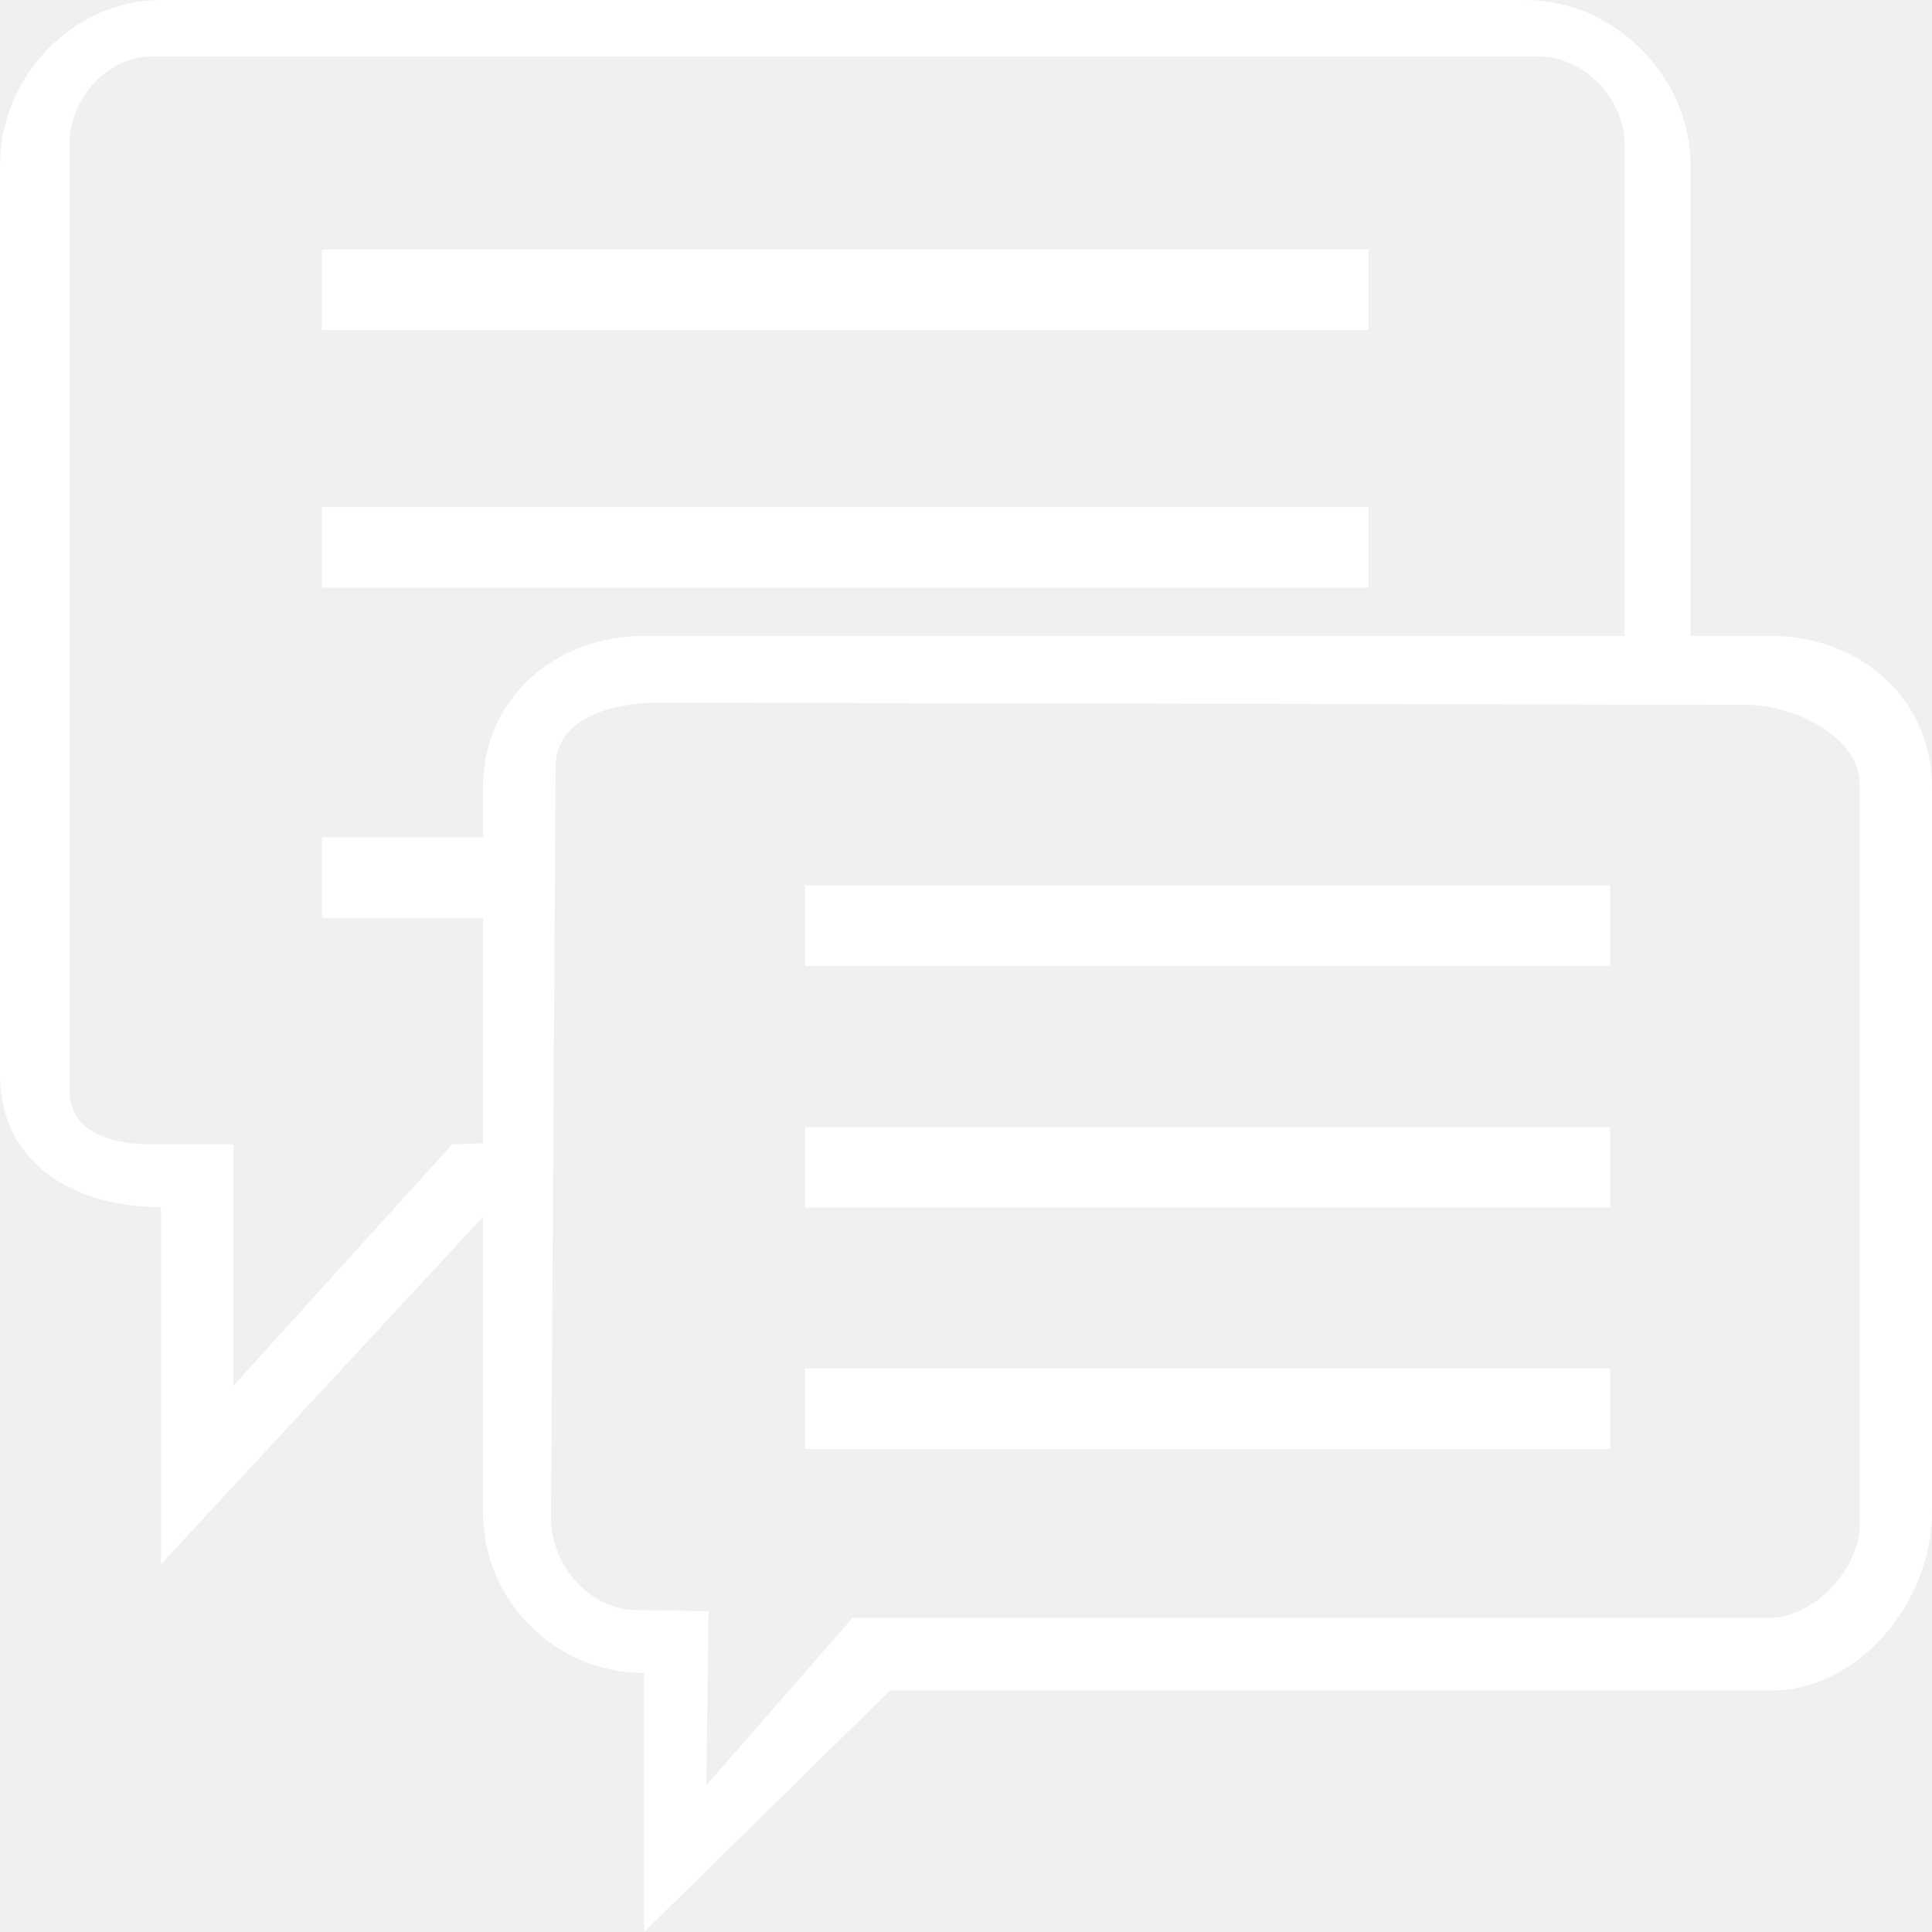
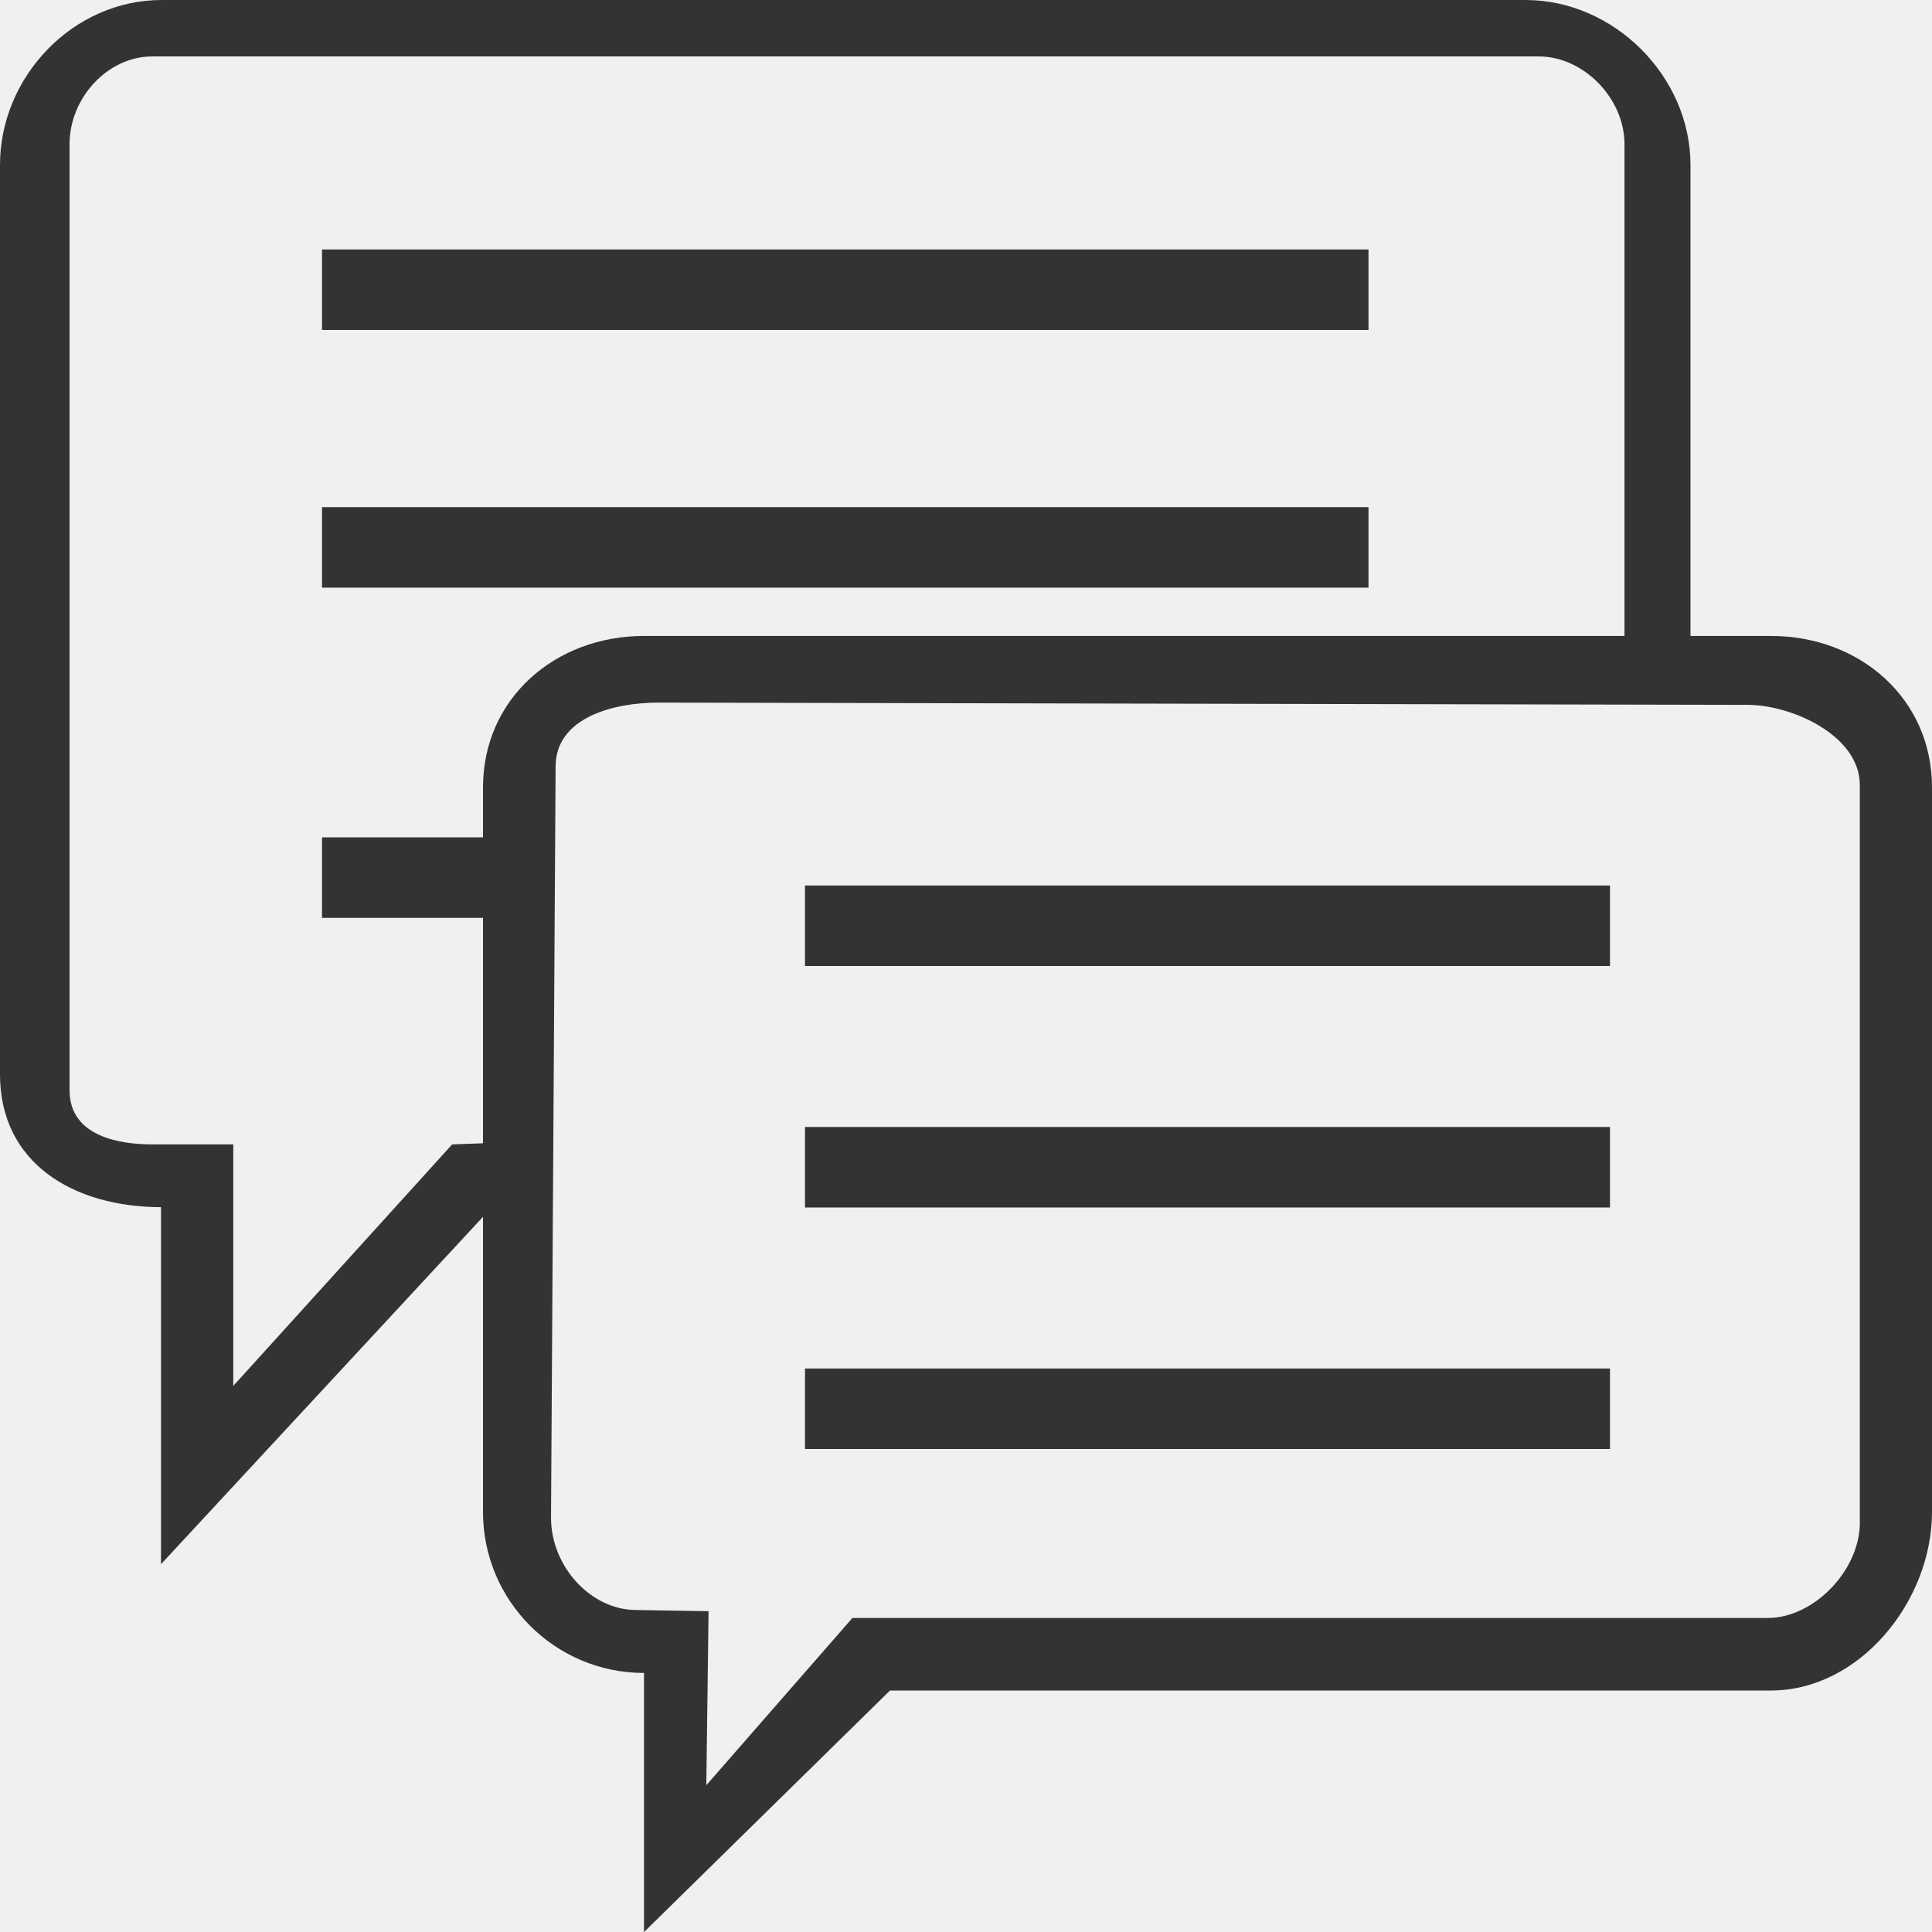
<svg xmlns="http://www.w3.org/2000/svg" version="1.1" id="Layer_1" x="0px" y="0px" width="24px" height="24px" viewBox="0 0 24 24" enable-background="new 0 0 24 24" xml:space="preserve">
-   <rect x="4" y="10.402" fill="#FFFFFF" width="2.507" height="1" />
-   <rect x="4" y="6.3" fill="#FFFFFF" width="13" height="1" />
-   <rect x="4" y="3.099" fill="#FFFFFF" width="13" height="1" />
-   <path fill="#FFFFFF" d="M22,7.9H8c-1.104,0-2,0.778-2,1.882v9c0,1.105,0.896,2,2,2v3.219L11.056,21H22c1.104,0,2-1.112,2-2.218v-9  C24,8.678,23.104,7.9,22,7.9z M23.104,18.909c0,0.609-0.581,1.19-1.142,1.19H10.589l-1.815,2.078l0.028-2.162L7.902,20  c-0.56,0-1.057-0.538-1.057-1.147l0.057-9.331c0-0.607,0.716-0.794,1.276-0.794l13.528,0.028c0.561,0,1.397,0.386,1.397,0.993  V18.909z" />
-   <rect x="10" y="17" fill="#FFFFFF" width="10" height="1" />
-   <rect x="10" y="14" fill="#FFFFFF" width="10" height="1" />
-   <rect x="10" y="11" fill="#FFFFFF" width="10" height="1" />
-   <path fill="#FFFFFF" d="M6.817,14.173l-1.2,0.043l-2.719,3v-3H1.89c-0.383,0-1.026-0.088-1.026-0.673V1.792  c0-0.582,0.479-1.091,1.026-1.091h17.223c0.56,0,1.067,0.52,1.067,1.091V8.6H21V2.05C21,0.949,20.05,0,18.95,0H2.009  C0.909,0,0,0.949,0,2.05v11.297c0,1.1,0.909,1.649,2.009,1.649H2v4.435l4.111-4.435l0.677-0.029L6.817,14.173z" />
+   <rect x="4" y="10.402" fill="#333333" width="2.507" height="1" />
+   <rect x="4" y="6.3" fill="#333333" width="13" height="1" />
+   <rect x="4" y="3.099" fill="#333333" width="13" height="1" />
+   <path fill="#333333" d="M22,7.9H8c-1.104,0-2,0.778-2,1.882v9c0,1.105,0.896,2,2,2v3.219L11.056,21H22c1.104,0,2-1.112,2-2.218v-9  C24,8.678,23.104,7.9,22,7.9z M23.104,18.909c0,0.609-0.581,1.19-1.142,1.19H10.589l-1.815,2.078l0.028-2.162L7.902,20  c-0.56,0-1.057-0.538-1.057-1.147l0.057-9.331c0-0.607,0.716-0.794,1.276-0.794l13.528,0.028c0.561,0,1.397,0.386,1.397,0.993  V18.909z" />
+   <rect x="10" y="17" fill="#333333" width="10" height="1" />
+   <rect x="10" y="14" fill="#333333" width="10" height="1" />
+   <rect x="10" y="11" fill="#333333" width="10" height="1" />
+   <path fill="#333333" d="M6.817,14.173l-1.2,0.043l-2.719,3v-3H1.89c-0.383,0-1.026-0.088-1.026-0.673V1.792  c0-0.582,0.479-1.091,1.026-1.091h17.223c0.56,0,1.067,0.52,1.067,1.091V8.6H21V2.05C21,0.949,20.05,0,18.95,0H2.009  C0.909,0,0,0.949,0,2.05v11.297c0,1.1,0.909,1.649,2.009,1.649H2v4.435l4.111-4.435l0.677-0.029L6.817,14.173z" />
</svg>
